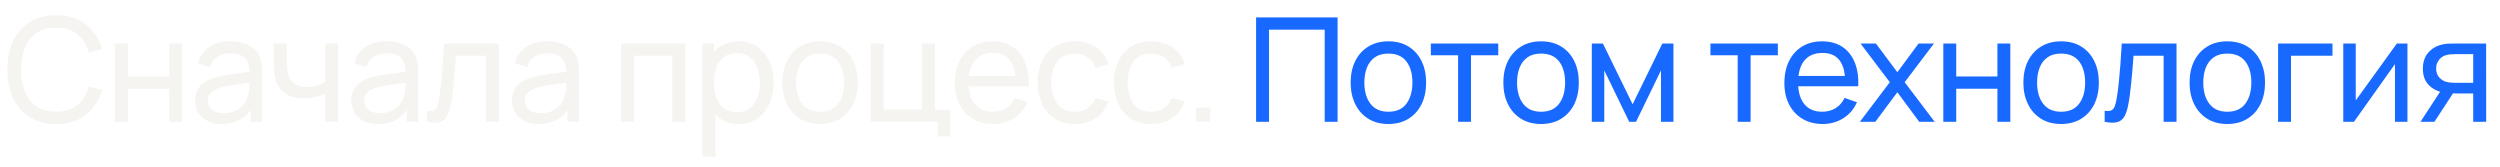
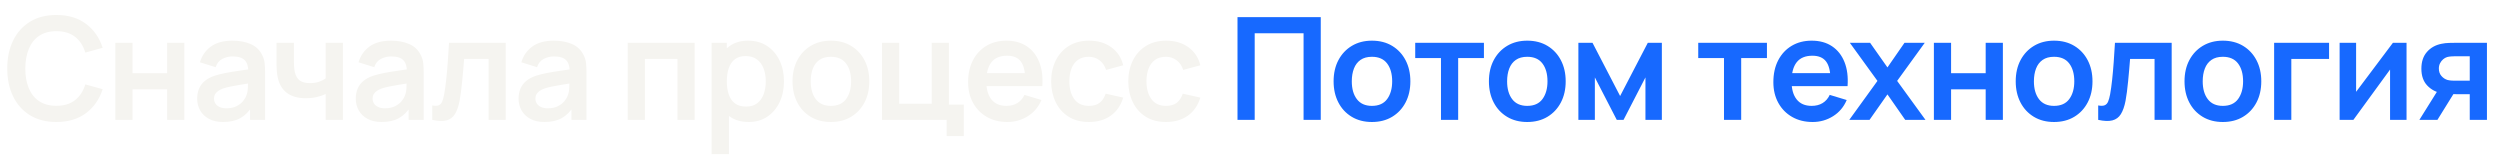
- <svg xmlns="http://www.w3.org/2000/svg" width="1655" height="110" viewBox="0 0 1655 110">
-   <g data-text="Сначала процесс. Потом технология">
-     <path d="M37.136 82.08Q26.816 82.08 19.616 77.52Q12.416 72.96 8.648 64.848Q4.88 56.736 4.88 46.08Q4.88 35.424 8.648 27.312Q12.416 19.2 19.616 14.64Q26.816 10.08 37.136 10.08Q49.136 10.08 56.888 16.176Q64.64 22.272 67.568 32.592L58.88 34.896Q56.768 27.168 51.344 22.704Q45.92 18.24 37.136 18.24Q29.408 18.24 24.272 21.744Q19.136 25.248 16.544 31.512Q13.952 37.776 13.904 46.08Q13.856 54.336 16.448 60.6Q19.04 66.864 24.224 70.392Q29.408 73.92 37.136 73.92Q45.92 73.92 51.344 69.432Q56.768 64.944 58.88 57.264L67.568 59.568Q64.64 69.84 56.888 75.96Q49.136 82.08 37.136 82.08ZM76.16 80.64V28.8H84.704V50.64H111.968V28.8H120.512V80.64H111.968V58.752H84.704V80.64ZM146.768 82.08Q140.96 82.08 137.048 79.944Q133.136 77.808 131.144 74.304Q129.152 70.8 129.152 66.624Q129.152 62.544 130.712 59.544Q132.272 56.544 135.104 54.552Q137.936 52.56 141.872 51.408Q145.568 50.4 150.152 49.656Q154.736 48.912 159.44 48.288Q164.144 47.664 168.224 47.088L165.152 48.864Q165.296 41.952 162.392 38.64Q159.488 35.328 152.384 35.328Q147.68 35.328 144.152 37.464Q140.624 39.6 139.184 44.4L131.072 41.952Q132.944 35.136 138.32 31.248Q143.696 27.36 152.48 27.36Q159.536 27.36 164.6 29.88Q169.664 32.4 171.872 37.488Q172.976 39.888 173.264 42.696Q173.552 45.504 173.552 48.576V80.64H165.968V68.208L167.744 69.36Q164.816 75.648 159.56 78.864Q154.304 82.08 146.768 82.08ZM148.064 74.928Q152.672 74.928 156.056 73.272Q159.44 71.616 161.504 68.904Q163.568 66.192 164.192 62.976Q164.912 60.576 164.984 57.624Q165.056 54.672 165.056 53.088L168.032 54.384Q163.856 54.96 159.824 55.488Q155.792 56.016 152.192 56.616Q148.592 57.216 145.712 58.032Q143.6 58.704 141.752 59.76Q139.904 60.816 138.776 62.472Q137.648 64.128 137.648 66.576Q137.648 68.688 138.728 70.608Q139.808 72.528 142.088 73.728Q144.368 74.928 148.064 74.928ZM215.312 80.64V61.968Q212.72 63.264 209.048 64.176Q205.376 65.088 201.2 65.088Q193.28 65.088 188.432 61.536Q183.584 57.984 182.096 51.312Q181.664 49.296 181.496 47.136Q181.328 44.976 181.28 43.2Q181.232 41.424 181.232 40.608V28.8H189.872V40.608Q189.872 42.0 189.968 44.04Q190.064 46.08 190.448 48.0Q191.408 52.752 194.456 55.152Q197.504 57.552 203.072 57.552Q206.816 57.552 209.984 56.592Q213.152 55.632 215.312 54.048V28.8H223.904V80.64ZM250.16 82.08Q244.352 82.08 240.44 79.944Q236.528 77.808 234.536 74.304Q232.544 70.8 232.544 66.624Q232.544 62.544 234.104 59.544Q235.664 56.544 238.496 54.552Q241.328 52.56 245.264 51.408Q248.96 50.4 253.544 49.656Q258.128 48.912 262.832 48.288Q267.536 47.664 271.616 47.088L268.544 48.864Q268.688 41.952 265.784 38.64Q262.88 35.328 255.776 35.328Q251.072 35.328 247.544 37.464Q244.016 39.6 242.576 44.4L234.464 41.952Q236.336 35.136 241.712 31.248Q247.088 27.36 255.872 27.36Q262.928 27.36 267.992 29.88Q273.056 32.4 275.264 37.488Q276.368 39.888 276.656 42.696Q276.944 45.504 276.944 48.576V80.64H269.36V68.208L271.136 69.36Q268.208 75.648 262.952 78.864Q257.696 82.08 250.16 82.08ZM251.456 74.928Q256.064 74.928 259.448 73.272Q262.832 71.616 264.896 68.904Q266.96 66.192 267.584 62.976Q268.304 60.576 268.376 57.624Q268.448 54.672 268.448 53.088L271.424 54.384Q267.248 54.96 263.216 55.488Q259.184 56.016 255.584 56.616Q251.984 57.216 249.104 58.032Q246.992 58.704 245.144 59.76Q243.296 60.816 242.168 62.472Q241.04 64.128 241.04 66.576Q241.04 68.688 242.12 70.608Q243.2 72.528 245.48 73.728Q247.76 74.928 251.456 74.928ZM282.704 80.64V73.296Q285.584 73.824 287.096 73.08Q288.608 72.336 289.352 70.44Q290.096 68.544 290.576 65.664Q291.392 61.104 291.992 55.488Q292.592 49.872 293.096 43.176Q293.6 36.48 294.032 28.8H330.272V80.64H321.728V36.912H301.808Q301.52 41.328 301.112 45.984Q300.704 50.64 300.272 55.032Q299.84 59.424 299.336 63.192Q298.832 66.96 298.256 69.696Q297.344 74.4 295.712 77.208Q294.08 80.016 291.008 80.856Q287.936 81.696 282.704 80.64ZM356.528 82.08Q350.72 82.08 346.808 79.944Q342.896 77.808 340.904 74.304Q338.912 70.8 338.912 66.624Q338.912 62.544 340.472 59.544Q342.032 56.544 344.864 54.552Q347.696 52.56 351.632 51.408Q355.328 50.4 359.912 49.656Q364.496 48.912 369.2 48.288Q373.904 47.664 377.984 47.088L374.912 48.864Q375.056 41.952 372.152 38.64Q369.248 35.328 362.144 35.328Q357.44 35.328 353.912 37.464Q350.384 39.6 348.944 44.4L340.832 41.952Q342.704 35.136 348.08 31.248Q353.456 27.36 362.24 27.36Q369.296 27.36 374.36 29.88Q379.424 32.4 381.632 37.488Q382.736 39.888 383.024 42.696Q383.312 45.504 383.312 48.576V80.64H375.728V68.208L377.504 69.36Q374.576 75.648 369.32 78.864Q364.064 82.08 356.528 82.08ZM357.824 74.928Q362.432 74.928 365.816 73.272Q369.2 71.616 371.264 68.904Q373.328 66.192 373.952 62.976Q374.672 60.576 374.744 57.624Q374.816 54.672 374.816 53.088L377.792 54.384Q373.616 54.96 369.584 55.488Q365.552 56.016 361.952 56.616Q358.352 57.216 355.472 58.032Q353.36 58.704 351.512 59.76Q349.664 60.816 348.536 62.472Q347.408 64.128 347.408 66.576Q347.408 68.688 348.488 70.608Q349.568 72.528 351.848 73.728Q354.128 74.928 357.824 74.928ZM411.104 80.64V28.8H453.584V80.64H445.04V36.912H419.648V80.64ZM488.912 82.08Q481.616 82.08 476.624 78.456Q471.632 74.832 469.064 68.616Q466.496 62.4 466.496 54.672Q466.496 46.848 469.064 40.656Q471.632 34.464 476.648 30.912Q481.664 27.36 488.96 27.36Q496.16 27.36 501.368 30.936Q506.576 34.512 509.36 40.704Q512.144 46.896 512.144 54.672Q512.144 62.448 509.36 68.64Q506.576 74.832 501.368 78.456Q496.16 82.08 488.912 82.08ZM465.056 103.68V28.8H472.688V66.96H473.648V103.68ZM487.856 74.256Q492.992 74.256 496.352 71.664Q499.712 69.072 501.392 64.632Q503.072 60.192 503.072 54.672Q503.072 49.2 501.416 44.784Q499.76 40.368 496.328 37.776Q492.896 35.184 487.616 35.184Q482.576 35.184 479.264 37.656Q475.952 40.128 474.32 44.52Q472.688 48.912 472.688 54.672Q472.688 60.336 474.296 64.776Q475.904 69.216 479.264 71.736Q482.624 74.256 487.856 74.256ZM542.864 82.08Q535.136 82.08 529.544 78.576Q523.952 75.072 520.928 68.88Q517.904 62.688 517.904 54.672Q517.904 46.512 520.976 40.368Q524.048 34.224 529.664 30.792Q535.28 27.36 542.864 27.36Q550.64 27.36 556.256 30.84Q561.872 34.32 564.872 40.488Q567.872 46.656 567.872 54.672Q567.872 62.784 564.848 68.952Q561.824 75.12 556.208 78.6Q550.592 82.08 542.864 82.08ZM542.864 73.968Q550.928 73.968 554.864 68.592Q558.8 63.216 558.8 54.672Q558.8 45.888 554.816 40.68Q550.832 35.472 542.864 35.472Q537.44 35.472 533.936 37.92Q530.432 40.368 528.704 44.688Q526.976 49.008 526.976 54.672Q526.976 63.408 531.008 68.688Q535.04 73.968 542.864 73.968ZM620.672 90.24V80.64H576.464V28.8H585.008V72.528H610.4V28.8H618.944V72.864H629.216V90.24ZM657.44 82.08Q649.808 82.08 644.12 78.696Q638.432 75.312 635.264 69.24Q632.096 63.168 632.096 55.056Q632.096 46.56 635.216 40.344Q638.336 34.128 643.928 30.744Q649.52 27.36 657.056 27.36Q664.88 27.36 670.376 30.96Q675.872 34.56 678.632 41.232Q681.392 47.904 681.008 57.12H672.368V54.048Q672.224 44.496 668.48 39.768Q664.736 35.04 657.344 35.04Q649.424 35.04 645.296 40.128Q641.168 45.216 641.168 54.72Q641.168 63.888 645.296 68.928Q649.424 73.968 657.056 73.968Q662.192 73.968 665.984 71.616Q669.776 69.264 671.936 64.848L680.144 67.68Q677.12 74.544 671.048 78.312Q664.976 82.08 657.44 82.08ZM638.288 57.12V50.256H676.592V57.12ZM711.584 82.08Q703.712 82.08 698.216 78.552Q692.72 75.024 689.84 68.832Q686.96 62.64 686.864 54.72Q686.96 46.608 689.912 40.44Q692.864 34.272 698.384 30.816Q703.904 27.36 711.68 27.36Q719.888 27.36 725.816 31.392Q731.744 35.424 733.76 42.432L725.312 44.976Q723.68 40.464 720.008 37.968Q716.336 35.472 711.584 35.472Q706.256 35.472 702.8 37.944Q699.344 40.416 697.664 44.76Q695.984 49.104 695.936 54.72Q696.032 63.36 699.944 68.664Q703.856 73.968 711.584 73.968Q716.672 73.968 720.032 71.64Q723.392 69.312 725.12 64.896L733.76 67.152Q731.072 74.4 725.36 78.24Q719.648 82.08 711.584 82.08ZM762.08 82.08Q754.208 82.08 748.712 78.552Q743.216 75.024 740.336 68.832Q737.456 62.64 737.36 54.72Q737.456 46.608 740.408 40.44Q743.36 34.272 748.88 30.816Q754.4 27.36 762.176 27.36Q770.384 27.36 776.312 31.392Q782.24 35.424 784.256 42.432L775.808 44.976Q774.176 40.464 770.504 37.968Q766.832 35.472 762.08 35.472Q756.752 35.472 753.296 37.944Q749.84 40.416 748.16 44.76Q746.48 49.104 746.432 54.72Q746.528 63.36 750.44 68.664Q754.352 73.968 762.08 73.968Q767.168 73.968 770.528 71.64Q773.888 69.312 775.616 64.896L784.256 67.152Q781.568 74.4 775.856 78.24Q770.144 82.08 762.08 82.08ZM791.792 80.64V71.232H801.2V80.64Z" fill="#F5F4F0" />
-     <path d="M831.536 80.64V11.52H885.488V80.64H876.944V19.632H840.08V80.64ZM919.088 82.08Q911.36 82.08 905.768 78.576Q900.176 75.072 897.152 68.88Q894.128 62.688 894.128 54.672Q894.128 46.512 897.2 40.368Q900.272 34.224 905.888 30.792Q911.504 27.36 919.088 27.36Q926.864 27.36 932.48 30.84Q938.096 34.32 941.096 40.488Q944.096 46.656 944.096 54.672Q944.096 62.784 941.072 68.952Q938.048 75.12 932.432 78.6Q926.816 82.08 919.088 82.08ZM919.088 73.968Q927.152 73.968 931.088 68.592Q935.024 63.216 935.024 54.672Q935.024 45.888 931.04 40.68Q927.056 35.472 919.088 35.472Q913.664 35.472 910.16 37.92Q906.656 40.368 904.928 44.688Q903.2 49.008 903.2 54.672Q903.2 63.408 907.232 68.688Q911.264 73.968 919.088 73.968ZM965.264 80.64V36.576H947.216V28.8H991.856V36.576H973.808V80.64ZM1020.176 82.08Q1012.448 82.08 1006.856 78.576Q1001.264 75.072 998.24 68.88Q995.216 62.688 995.216 54.672Q995.216 46.512 998.288 40.368Q1001.36 34.224 1006.976 30.792Q1012.592 27.36 1020.176 27.36Q1027.952 27.36 1033.568 30.84Q1039.184 34.32 1042.184 40.488Q1045.184 46.656 1045.184 54.672Q1045.184 62.784 1042.16 68.952Q1039.136 75.12 1033.52 78.6Q1027.904 82.08 1020.176 82.08ZM1020.176 73.968Q1028.24 73.968 1032.176 68.592Q1036.112 63.216 1036.112 54.672Q1036.112 45.888 1032.128 40.68Q1028.144 35.472 1020.176 35.472Q1014.752 35.472 1011.248 37.92Q1007.744 40.368 1006.016 44.688Q1004.288 49.008 1004.288 54.672Q1004.288 63.408 1008.32 68.688Q1012.352 73.968 1020.176 73.968ZM1053.776 80.64V28.8H1061.12L1080.8 69.024L1100.48 28.8H1107.824V80.64H1099.568V46.608L1083.056 80.64H1078.544L1062.032 46.608V80.64ZM1150.352 80.64V36.576H1132.304V28.8H1176.944V36.576H1158.896V80.64ZM1206.608 82.08Q1198.976 82.08 1193.288 78.696Q1187.6 75.312 1184.432 69.24Q1181.264 63.168 1181.264 55.056Q1181.264 46.56 1184.384 40.344Q1187.504 34.128 1193.096 30.744Q1198.688 27.36 1206.224 27.36Q1214.048 27.36 1219.544 30.96Q1225.04 34.56 1227.8 41.232Q1230.56 47.904 1230.176 57.12H1221.536V54.048Q1221.392 44.496 1217.648 39.768Q1213.904 35.04 1206.512 35.04Q1198.592 35.04 1194.464 40.128Q1190.336 45.216 1190.336 54.72Q1190.336 63.888 1194.464 68.928Q1198.592 73.968 1206.224 73.968Q1211.36 73.968 1215.152 71.616Q1218.944 69.264 1221.104 64.848L1229.312 67.68Q1226.288 74.544 1220.216 78.312Q1214.144 82.08 1206.608 82.08ZM1187.456 57.12V50.256H1225.76V57.12ZM1231.232 80.64 1251.056 54.432 1231.664 28.8H1241.84L1256.048 47.808L1270.112 28.8H1280.288L1260.896 54.432L1280.768 80.64H1270.544L1256.048 61.056L1241.456 80.64ZM1286.48 80.64V28.8H1295.024V50.64H1322.288V28.8H1330.832V80.64H1322.288V58.752H1295.024V80.64ZM1364.432 82.08Q1356.704 82.08 1351.112 78.576Q1345.52 75.072 1342.496 68.88Q1339.472 62.688 1339.472 54.672Q1339.472 46.512 1342.544 40.368Q1345.616 34.224 1351.232 30.792Q1356.848 27.36 1364.432 27.36Q1372.208 27.36 1377.824 30.84Q1383.44 34.32 1386.44 40.488Q1389.44 46.656 1389.44 54.672Q1389.44 62.784 1386.416 68.952Q1383.392 75.12 1377.776 78.6Q1372.16 82.08 1364.432 82.08ZM1364.432 73.968Q1372.496 73.968 1376.432 68.592Q1380.368 63.216 1380.368 54.672Q1380.368 45.888 1376.384 40.68Q1372.4 35.472 1364.432 35.472Q1359.008 35.472 1355.504 37.92Q1352 40.368 1350.272 44.688Q1348.544 49.008 1348.544 54.672Q1348.544 63.408 1352.576 68.688Q1356.608 73.968 1364.432 73.968ZM1393.28 80.64V73.296Q1396.16 73.824 1397.672 73.08Q1399.184 72.336 1399.928 70.44Q1400.672 68.544 1401.152 65.664Q1401.968 61.104 1402.568 55.488Q1403.168 49.872 1403.672 43.176Q1404.176 36.48 1404.608 28.8H1440.848V80.64H1432.304V36.912H1412.384Q1412.096 41.328 1411.688 45.984Q1411.28 50.64 1410.848 55.032Q1410.416 59.424 1409.912 63.192Q1409.408 66.96 1408.832 69.696Q1407.92 74.4 1406.288 77.208Q1404.656 80.016 1401.584 80.856Q1398.512 81.696 1393.28 80.64ZM1474.448 82.08Q1466.72 82.08 1461.128 78.576Q1455.536 75.072 1452.512 68.88Q1449.488 62.688 1449.488 54.672Q1449.488 46.512 1452.56 40.368Q1455.632 34.224 1461.248 30.792Q1466.864 27.36 1474.448 27.36Q1482.224 27.36 1487.84 30.84Q1493.456 34.32 1496.456 40.488Q1499.456 46.656 1499.456 54.672Q1499.456 62.784 1496.432 68.952Q1493.408 75.12 1487.792 78.6Q1482.176 82.08 1474.448 82.08ZM1474.448 73.968Q1482.512 73.968 1486.448 68.592Q1490.384 63.216 1490.384 54.672Q1490.384 45.888 1486.4 40.68Q1482.416 35.472 1474.448 35.472Q1469.024 35.472 1465.52 37.92Q1462.016 40.368 1460.288 44.688Q1458.56 49.008 1458.56 54.672Q1458.56 63.408 1462.592 68.688Q1466.624 73.968 1474.448 73.968ZM1508.096 80.64V28.8H1544.096V36.912H1516.64V80.64ZM1593.728 28.8V80.64H1585.472V42.432L1558.304 80.64H1551.248V28.8H1559.504V66.48L1586.72 28.8ZM1637.264 80.64V61.872H1626.08Q1624.112 61.872 1621.736 61.704Q1619.36 61.536 1617.296 61.2Q1611.68 60.144 1607.816 56.256Q1603.952 52.368 1603.952 45.504Q1603.952 38.832 1607.576 34.776Q1611.2 30.72 1616.528 29.52Q1618.928 28.944 1621.4 28.872Q1623.872 28.8 1625.6 28.8H1645.808L1645.856 80.64ZM1602.368 80.64 1616.144 59.52H1625.36L1611.584 80.64ZM1625.456 54.816H1637.264V35.856H1625.456Q1624.352 35.856 1622.552 35.952Q1620.752 36.048 1619.12 36.528Q1617.584 36.96 1616.12 38.112Q1614.656 39.264 1613.696 41.088Q1612.736 42.912 1612.736 45.408Q1612.736 49.008 1614.752 51.24Q1616.768 53.472 1619.648 54.24Q1621.232 54.624 1622.792 54.72Q1624.352 54.816 1625.456 54.816Z" fill="#1769FF" />
+ <svg xmlns="http://www.w3.org/2000/svg" width="1682" height="110" viewBox="0 0 1682 110">
+   <g data-text="Сначала процесс Потом технология">
+     <path d="M37.952 82.08Q27.584 82.08 20.192 77.544Q12.8 73.008 8.84 64.896Q4.88 56.784 4.88 46.08Q4.88 35.376 8.84 27.264Q12.8 19.152 20.192 14.616Q27.584 10.08 37.952 10.08Q49.904 10.08 57.872 16.056Q65.84 22.032 69.056 32.16L57.392 35.376Q55.376 28.608 50.528 24.792Q45.68 20.976 37.952 20.976Q30.992 20.976 26.36 24.096Q21.728 27.216 19.4 32.856Q17.072 38.496 17.024 46.08Q17.024 53.664 19.352 59.304Q21.68 64.944 26.336 68.064Q30.992 71.184 37.952 71.184Q45.68 71.184 50.528 67.344Q55.376 63.504 57.392 56.784L69.056 60.0Q65.84 70.128 57.872 76.104Q49.904 82.08 37.952 82.08ZM77.6 80.64V28.8H89.168V49.248H112.448V28.8H124.016V80.64H112.448V60.096H89.168V80.64ZM150.032 82.08Q144.416 82.08 140.528 79.944Q136.64 77.808 134.648 74.256Q132.656 70.704 132.656 66.432Q132.656 62.688 133.904 59.688Q135.152 56.688 137.744 54.504Q140.336 52.32 144.464 50.928Q147.584 49.92 151.784 49.104Q155.984 48.288 160.904 47.592Q165.824 46.896 171.2 46.08L167.072 48.432Q167.12 43.056 164.672 40.512Q162.224 37.968 156.416 37.968Q152.912 37.968 149.648 39.6Q146.384 41.232 145.088 45.216L134.528 41.904Q136.448 35.328 141.848 31.344Q147.248 27.36 156.416 27.36Q163.328 27.36 168.584 29.616Q173.84 31.872 176.384 37.008Q177.776 39.744 178.064 42.6Q178.352 45.456 178.352 48.816V80.64H168.224V69.408L169.904 71.232Q166.4 76.848 161.72 79.464Q157.04 82.08 150.032 82.08ZM152.336 72.864Q156.272 72.864 159.056 71.472Q161.84 70.08 163.496 68.064Q165.152 66.048 165.728 64.272Q166.64 62.064 166.76 59.208Q166.88 56.352 166.88 54.576L170.432 55.632Q165.2 56.448 161.456 57.072Q157.712 57.696 155.024 58.248Q152.336 58.8 150.272 59.472Q148.256 60.192 146.864 61.152Q145.472 62.112 144.728 63.36Q143.984 64.608 143.984 66.288Q143.984 68.208 144.944 69.672Q145.904 71.136 147.752 72.0Q149.6 72.864 152.336 72.864ZM219.104 80.64V63.216Q216.416 64.56 212.984 65.328Q209.552 66.096 205.808 66.096Q197.792 66.096 193.016 62.496Q188.24 58.896 186.848 52.032Q186.416 50.064 186.248 47.928Q186.08 45.792 186.056 44.04Q186.032 42.288 186.032 41.376V28.8H197.744V41.376Q197.744 42.432 197.84 44.472Q197.936 46.512 198.368 48.528Q199.28 52.368 201.68 54.144Q204.08 55.92 208.544 55.92Q212.0 55.92 214.64 55.008Q217.28 54.096 219.104 52.704V28.8H230.72V80.64ZM256.736 82.08Q251.12 82.08 247.232 79.944Q243.344 77.808 241.352 74.256Q239.36 70.704 239.36 66.432Q239.36 62.688 240.608 59.688Q241.856 56.688 244.448 54.504Q247.04 52.32 251.168 50.928Q254.288 49.92 258.488 49.104Q262.688 48.288 267.608 47.592Q272.528 46.896 277.904 46.08L273.776 48.432Q273.824 43.056 271.376 40.512Q268.928 37.968 263.12 37.968Q259.616 37.968 256.352 39.6Q253.088 41.232 251.792 45.216L241.232 41.904Q243.152 35.328 248.552 31.344Q253.952 27.36 263.12 27.36Q270.032 27.36 275.288 29.616Q280.544 31.872 283.088 37.008Q284.48 39.744 284.768 42.6Q285.056 45.456 285.056 48.816V80.64H274.928V69.408L276.608 71.232Q273.104 76.848 268.424 79.464Q263.744 82.08 256.736 82.08ZM259.04 72.864Q262.976 72.864 265.76 71.472Q268.544 70.08 270.2 68.064Q271.856 66.048 272.432 64.272Q273.344 62.064 273.464 59.208Q273.584 56.352 273.584 54.576L277.136 55.632Q271.904 56.448 268.16 57.072Q264.416 57.696 261.728 58.248Q259.04 58.8 256.976 59.472Q254.96 60.192 253.568 61.152Q252.176 62.112 251.432 63.36Q250.688 64.608 250.688 66.288Q250.688 68.208 251.648 69.672Q252.608 71.136 254.456 72.0Q256.304 72.864 259.04 72.864ZM290.816 80.64V70.944Q293.648 71.472 295.184 70.824Q296.72 70.176 297.488 68.352Q298.256 66.528 298.832 63.504Q299.6 59.232 300.2 53.664Q300.8 48.096 301.256 41.76Q301.712 35.424 302.096 28.8H340.256V80.64H328.736V39.648H312.272Q312.032 42.768 311.696 46.632Q311.36 50.496 310.976 54.432Q310.592 58.368 310.136 61.896Q309.68 65.424 309.2 67.92Q308.096 73.536 306.056 76.8Q304.016 80.064 300.368 81.0Q296.72 81.936 290.816 80.64ZM366.272 82.08Q360.656 82.08 356.768 79.944Q352.88 77.808 350.888 74.256Q348.896 70.704 348.896 66.432Q348.896 62.688 350.144 59.688Q351.392 56.688 353.984 54.504Q356.576 52.32 360.704 50.928Q363.824 49.92 368.024 49.104Q372.224 48.288 377.144 47.592Q382.064 46.896 387.44 46.08L383.312 48.432Q383.36 43.056 380.912 40.512Q378.464 37.968 372.656 37.968Q369.152 37.968 365.888 39.6Q362.624 41.232 361.328 45.216L350.768 41.904Q352.688 35.328 358.088 31.344Q363.488 27.36 372.656 27.36Q379.568 27.36 384.824 29.616Q390.08 31.872 392.624 37.008Q394.016 39.744 394.304 42.6Q394.592 45.456 394.592 48.816V80.64H384.464V69.408L386.144 71.232Q382.64 76.848 377.96 79.464Q373.28 82.08 366.272 82.08ZM368.576 72.864Q372.512 72.864 375.296 71.472Q378.08 70.08 379.736 68.064Q381.392 66.048 381.968 64.272Q382.88 62.064 383 59.208Q383.12 56.352 383.12 54.576L386.672 55.632Q381.44 56.448 377.696 57.072Q373.952 57.696 371.264 58.248Q368.576 58.8 366.512 59.472Q364.496 60.192 363.104 61.152Q361.712 62.112 360.968 63.36Q360.224 64.608 360.224 66.288Q360.224 68.208 361.184 69.672Q362.144 71.136 363.992 72.0Q365.84 72.864 368.576 72.864ZM422.336 80.64V28.8H467.36V80.64H455.792V39.648H433.904V80.64ZM503.792 82.08Q496.208 82.08 491.072 78.48Q485.936 74.88 483.344 68.664Q480.752 62.448 480.752 54.72Q480.752 46.896 483.344 40.704Q485.936 34.512 490.952 30.936Q495.968 27.36 503.36 27.36Q510.704 27.36 516.104 30.936Q521.504 34.512 524.48 40.68Q527.456 46.848 527.456 54.72Q527.456 62.496 524.528 68.688Q521.6 74.88 516.272 78.48Q510.944 82.08 503.792 82.08ZM478.784 103.68V28.8H489.008V65.184H490.448V103.68ZM502.016 71.712Q506.528 71.712 509.456 69.456Q512.384 67.2 513.8 63.336Q515.216 59.472 515.216 54.72Q515.216 50.016 513.776 46.152Q512.336 42.288 509.312 40.008Q506.288 37.728 501.632 37.728Q497.216 37.728 494.432 39.864Q491.648 42.0 490.328 45.816Q489.008 49.632 489.008 54.72Q489.008 59.76 490.328 63.6Q491.648 67.44 494.504 69.576Q497.36 71.712 502.016 71.712ZM558.992 82.08Q551.216 82.08 545.408 78.576Q539.6 75.072 536.408 68.904Q533.216 62.736 533.216 54.72Q533.216 46.56 536.48 40.416Q539.744 34.272 545.552 30.816Q551.36 27.36 558.992 27.36Q566.816 27.36 572.624 30.864Q578.432 34.368 581.648 40.536Q584.864 46.704 584.864 54.72Q584.864 62.784 581.624 68.952Q578.384 75.12 572.576 78.6Q566.768 82.08 558.992 82.08ZM558.992 71.232Q565.904 71.232 569.264 66.624Q572.624 62.016 572.624 54.72Q572.624 47.184 569.216 42.696Q565.808 38.208 558.992 38.208Q554.336 38.208 551.336 40.296Q548.336 42.384 546.896 46.104Q545.456 49.824 545.456 54.72Q545.456 62.256 548.888 66.744Q552.32 71.232 558.992 71.232ZM636.896 91.536V80.64H593.408V28.8H604.976V69.792H626.864V28.8H638.432V70.368H648.464V91.536ZM677.792 82.08Q669.92 82.08 663.968 78.672Q658.016 75.264 654.68 69.216Q651.344 63.168 651.344 55.296Q651.344 46.8 654.608 40.536Q657.872 34.272 663.68 30.816Q669.488 27.36 677.12 27.36Q685.184 27.36 690.824 31.128Q696.464 34.896 699.2 41.76Q701.936 48.624 701.264 57.936H689.792V53.712Q689.744 45.264 686.816 41.376Q683.888 37.488 677.6 37.488Q670.496 37.488 667.04 41.88Q663.584 46.272 663.584 54.72Q663.584 62.592 667.04 66.912Q670.496 71.232 677.12 71.232Q681.392 71.232 684.488 69.336Q687.584 67.44 689.264 63.84L700.688 67.296Q697.712 74.304 691.496 78.192Q685.28 82.08 677.792 82.08ZM659.936 57.936V49.2H695.6V57.936ZM732.608 82.08Q724.592 82.08 718.928 78.504Q713.264 74.928 710.264 68.736Q707.264 62.544 707.216 54.72Q707.264 46.752 710.36 40.584Q713.456 34.416 719.168 30.888Q724.88 27.36 732.752 27.36Q741.584 27.36 747.704 31.8Q753.824 36.24 755.696 43.92L744.176 47.04Q742.832 42.864 739.712 40.536Q736.592 38.208 732.608 38.208Q728.096 38.208 725.168 40.344Q722.24 42.48 720.848 46.224Q719.456 49.968 719.456 54.72Q719.456 62.112 722.768 66.672Q726.08 71.232 732.608 71.232Q737.216 71.232 739.88 69.12Q742.544 67.008 743.888 63.024L755.696 65.664Q753.296 73.584 747.296 77.832Q741.296 82.08 732.608 82.08ZM784.496 82.08Q776.48 82.08 770.816 78.504Q765.152 74.928 762.152 68.736Q759.152 62.544 759.104 54.72Q759.152 46.752 762.248 40.584Q765.344 34.416 771.056 30.888Q776.768 27.36 784.64 27.36Q793.472 27.36 799.592 31.8Q805.712 36.24 807.584 43.92L796.064 47.04Q794.72 42.864 791.6 40.536Q788.48 38.208 784.496 38.208Q779.984 38.208 777.056 40.344Q774.128 42.48 772.736 46.224Q771.344 49.968 771.344 54.72Q771.344 62.112 774.656 66.672Q777.968 71.232 784.496 71.232Q789.104 71.232 791.768 69.12Q794.432 67.008 795.776 63.024L807.584 65.664Q805.184 73.584 799.184 77.832Q793.184 82.08 784.496 82.08Z" fill="#F5F4F0" />
+     <path d="M832.592 80.64V11.52H888.608V80.64H877.04V22.368H844.16V80.64ZM923.024 82.08Q915.248 82.08 909.44 78.576Q903.632 75.072 900.44 68.904Q897.248 62.736 897.248 54.72Q897.248 46.56 900.512 40.416Q903.776 34.272 909.584 30.816Q915.392 27.36 923.024 27.36Q930.848 27.36 936.656 30.864Q942.464 34.368 945.68 40.536Q948.896 46.704 948.896 54.72Q948.896 62.784 945.656 68.952Q942.416 75.12 936.608 78.6Q930.8 82.08 923.024 82.08ZM923.024 71.232Q929.936 71.232 933.296 66.624Q936.656 62.016 936.656 54.72Q936.656 47.184 933.248 42.696Q929.84 38.208 923.024 38.208Q918.368 38.208 915.368 40.296Q912.368 42.384 910.928 46.104Q909.488 49.824 909.488 54.72Q909.488 62.256 912.92 66.744Q916.352 71.232 923.024 71.232ZM969.488 80.64V39.072H952.16V28.8H998.384V39.072H981.056V80.64ZM1027.52 82.08Q1019.744 82.08 1013.936 78.576Q1008.128 75.072 1004.936 68.904Q1001.744 62.736 1001.744 54.72Q1001.744 46.56 1005.008 40.416Q1008.272 34.272 1014.08 30.816Q1019.888 27.36 1027.52 27.36Q1035.344 27.36 1041.152 30.864Q1046.96 34.368 1050.176 40.536Q1053.392 46.704 1053.392 54.72Q1053.392 62.784 1050.152 68.952Q1046.912 75.12 1041.104 78.6Q1035.296 82.08 1027.52 82.08ZM1027.52 71.232Q1034.432 71.232 1037.792 66.624Q1041.152 62.016 1041.152 54.72Q1041.152 47.184 1037.744 42.696Q1034.336 38.208 1027.52 38.208Q1022.864 38.208 1019.864 40.296Q1016.864 42.384 1015.424 46.104Q1013.984 49.824 1013.984 54.72Q1013.984 62.256 1017.416 66.744Q1020.848 71.232 1027.52 71.232ZM1061.936 80.64V28.8H1071.44L1090.016 64.608L1108.64 28.8H1118.096V80.64H1107.056V52.08L1092.32 80.64H1087.76L1073.024 52.08V80.64ZM1159.904 80.64V39.072H1142.576V28.8H1188.8V39.072H1171.472V80.64ZM1219.568 82.08Q1211.696 82.08 1205.744 78.672Q1199.792 75.264 1196.456 69.216Q1193.12 63.168 1193.12 55.296Q1193.12 46.8 1196.384 40.536Q1199.648 34.272 1205.456 30.816Q1211.264 27.36 1218.896 27.36Q1226.96 27.36 1232.6 31.128Q1238.24 34.896 1240.976 41.76Q1243.712 48.624 1243.04 57.936H1231.568V53.712Q1231.52 45.264 1228.592 41.376Q1225.664 37.488 1219.376 37.488Q1212.272 37.488 1208.816 41.88Q1205.36 46.272 1205.36 54.72Q1205.36 62.592 1208.816 66.912Q1212.272 71.232 1218.896 71.232Q1223.168 71.232 1226.264 69.336Q1229.36 67.44 1231.04 63.84L1242.464 67.296Q1239.488 74.304 1233.272 78.192Q1227.056 82.08 1219.568 82.08ZM1201.712 57.936V49.2H1237.376V57.936ZM1244.192 80.64 1263.152 54.432 1244.576 28.8H1258.208L1269.872 45.36L1281.344 28.8H1294.976L1276.4 54.432L1295.456 80.64H1281.824L1269.872 63.504L1257.824 80.64ZM1301.12 80.64V28.8H1312.688V49.248H1335.968V28.8H1347.536V80.64H1335.968V60.096H1312.688V80.64ZM1381.952 82.08Q1374.176 82.08 1368.368 78.576Q1362.56 75.072 1359.368 68.904Q1356.176 62.736 1356.176 54.72Q1356.176 46.56 1359.44 40.416Q1362.704 34.272 1368.512 30.816Q1374.32 27.36 1381.952 27.36Q1389.776 27.36 1395.584 30.864Q1401.392 34.368 1404.608 40.536Q1407.824 46.704 1407.824 54.72Q1407.824 62.784 1404.584 68.952Q1401.344 75.12 1395.536 78.6Q1389.728 82.08 1381.952 82.08ZM1381.952 71.232Q1388.864 71.232 1392.224 66.624Q1395.584 62.016 1395.584 54.72Q1395.584 47.184 1392.176 42.696Q1388.768 38.208 1381.952 38.208Q1377.296 38.208 1374.296 40.296Q1371.296 42.384 1369.856 46.104Q1368.416 49.824 1368.416 54.72Q1368.416 62.256 1371.848 66.744Q1375.28 71.232 1381.952 71.232ZM1411.664 80.64V70.944Q1414.496 71.472 1416.032 70.824Q1417.568 70.176 1418.336 68.352Q1419.104 66.528 1419.68 63.504Q1420.448 59.232 1421.048 53.664Q1421.648 48.096 1422.104 41.76Q1422.56 35.424 1422.944 28.8H1461.104V80.64H1449.584V39.648H1433.12Q1432.88 42.768 1432.544 46.632Q1432.208 50.496 1431.824 54.432Q1431.44 58.368 1430.984 61.896Q1430.528 65.424 1430.048 67.92Q1428.944 73.536 1426.904 76.8Q1424.864 80.064 1421.216 81.0Q1417.568 81.936 1411.664 80.64ZM1495.52 82.08Q1487.744 82.08 1481.936 78.576Q1476.128 75.072 1472.936 68.904Q1469.744 62.736 1469.744 54.72Q1469.744 46.56 1473.008 40.416Q1476.272 34.272 1482.08 30.816Q1487.888 27.36 1495.52 27.36Q1503.344 27.36 1509.152 30.864Q1514.96 34.368 1518.176 40.536Q1521.392 46.704 1521.392 54.72Q1521.392 62.784 1518.152 68.952Q1514.912 75.12 1509.104 78.6Q1503.296 82.08 1495.52 82.08ZM1495.52 71.232Q1502.432 71.232 1505.792 66.624Q1509.152 62.016 1509.152 54.72Q1509.152 47.184 1505.744 42.696Q1502.336 38.208 1495.52 38.208Q1490.864 38.208 1487.864 40.296Q1484.864 42.384 1483.424 46.104Q1481.984 49.824 1481.984 54.72Q1481.984 62.256 1485.416 66.744Q1488.848 71.232 1495.52 71.232ZM1530.032 80.64V28.8H1566.992V39.648H1541.6V80.64ZM1619.12 28.8V80.64H1608.032V46.8L1583.36 80.64H1574.096V28.8H1585.184V61.776L1609.952 28.8ZM1661.648 80.64V63.36H1652.384Q1650.608 63.36 1647.944 63.264Q1645.28 63.168 1642.976 62.784Q1636.976 61.68 1633.04 57.528Q1629.104 53.376 1629.104 46.224Q1629.104 39.216 1632.848 34.944Q1636.592 30.672 1642.592 29.472Q1645.088 28.944 1647.752 28.872Q1650.416 28.8 1652.192 28.8H1673.216V80.64ZM1627.76 80.64 1640.144 60.816H1652.192L1639.904 80.64ZM1651.184 54.288H1661.648V37.872H1651.184Q1650.272 37.872 1648.976 37.968Q1647.68 38.064 1646.384 38.4Q1644.992 38.832 1643.744 39.888Q1642.496 40.944 1641.68 42.528Q1640.864 44.112 1640.864 46.128Q1640.864 49.152 1642.616 51.144Q1644.368 53.136 1646.72 53.808Q1647.872 54.096 1649.096 54.192Q1650.32 54.288 1651.184 54.288Z" fill="#1769FF" />
  </g>
</svg>
